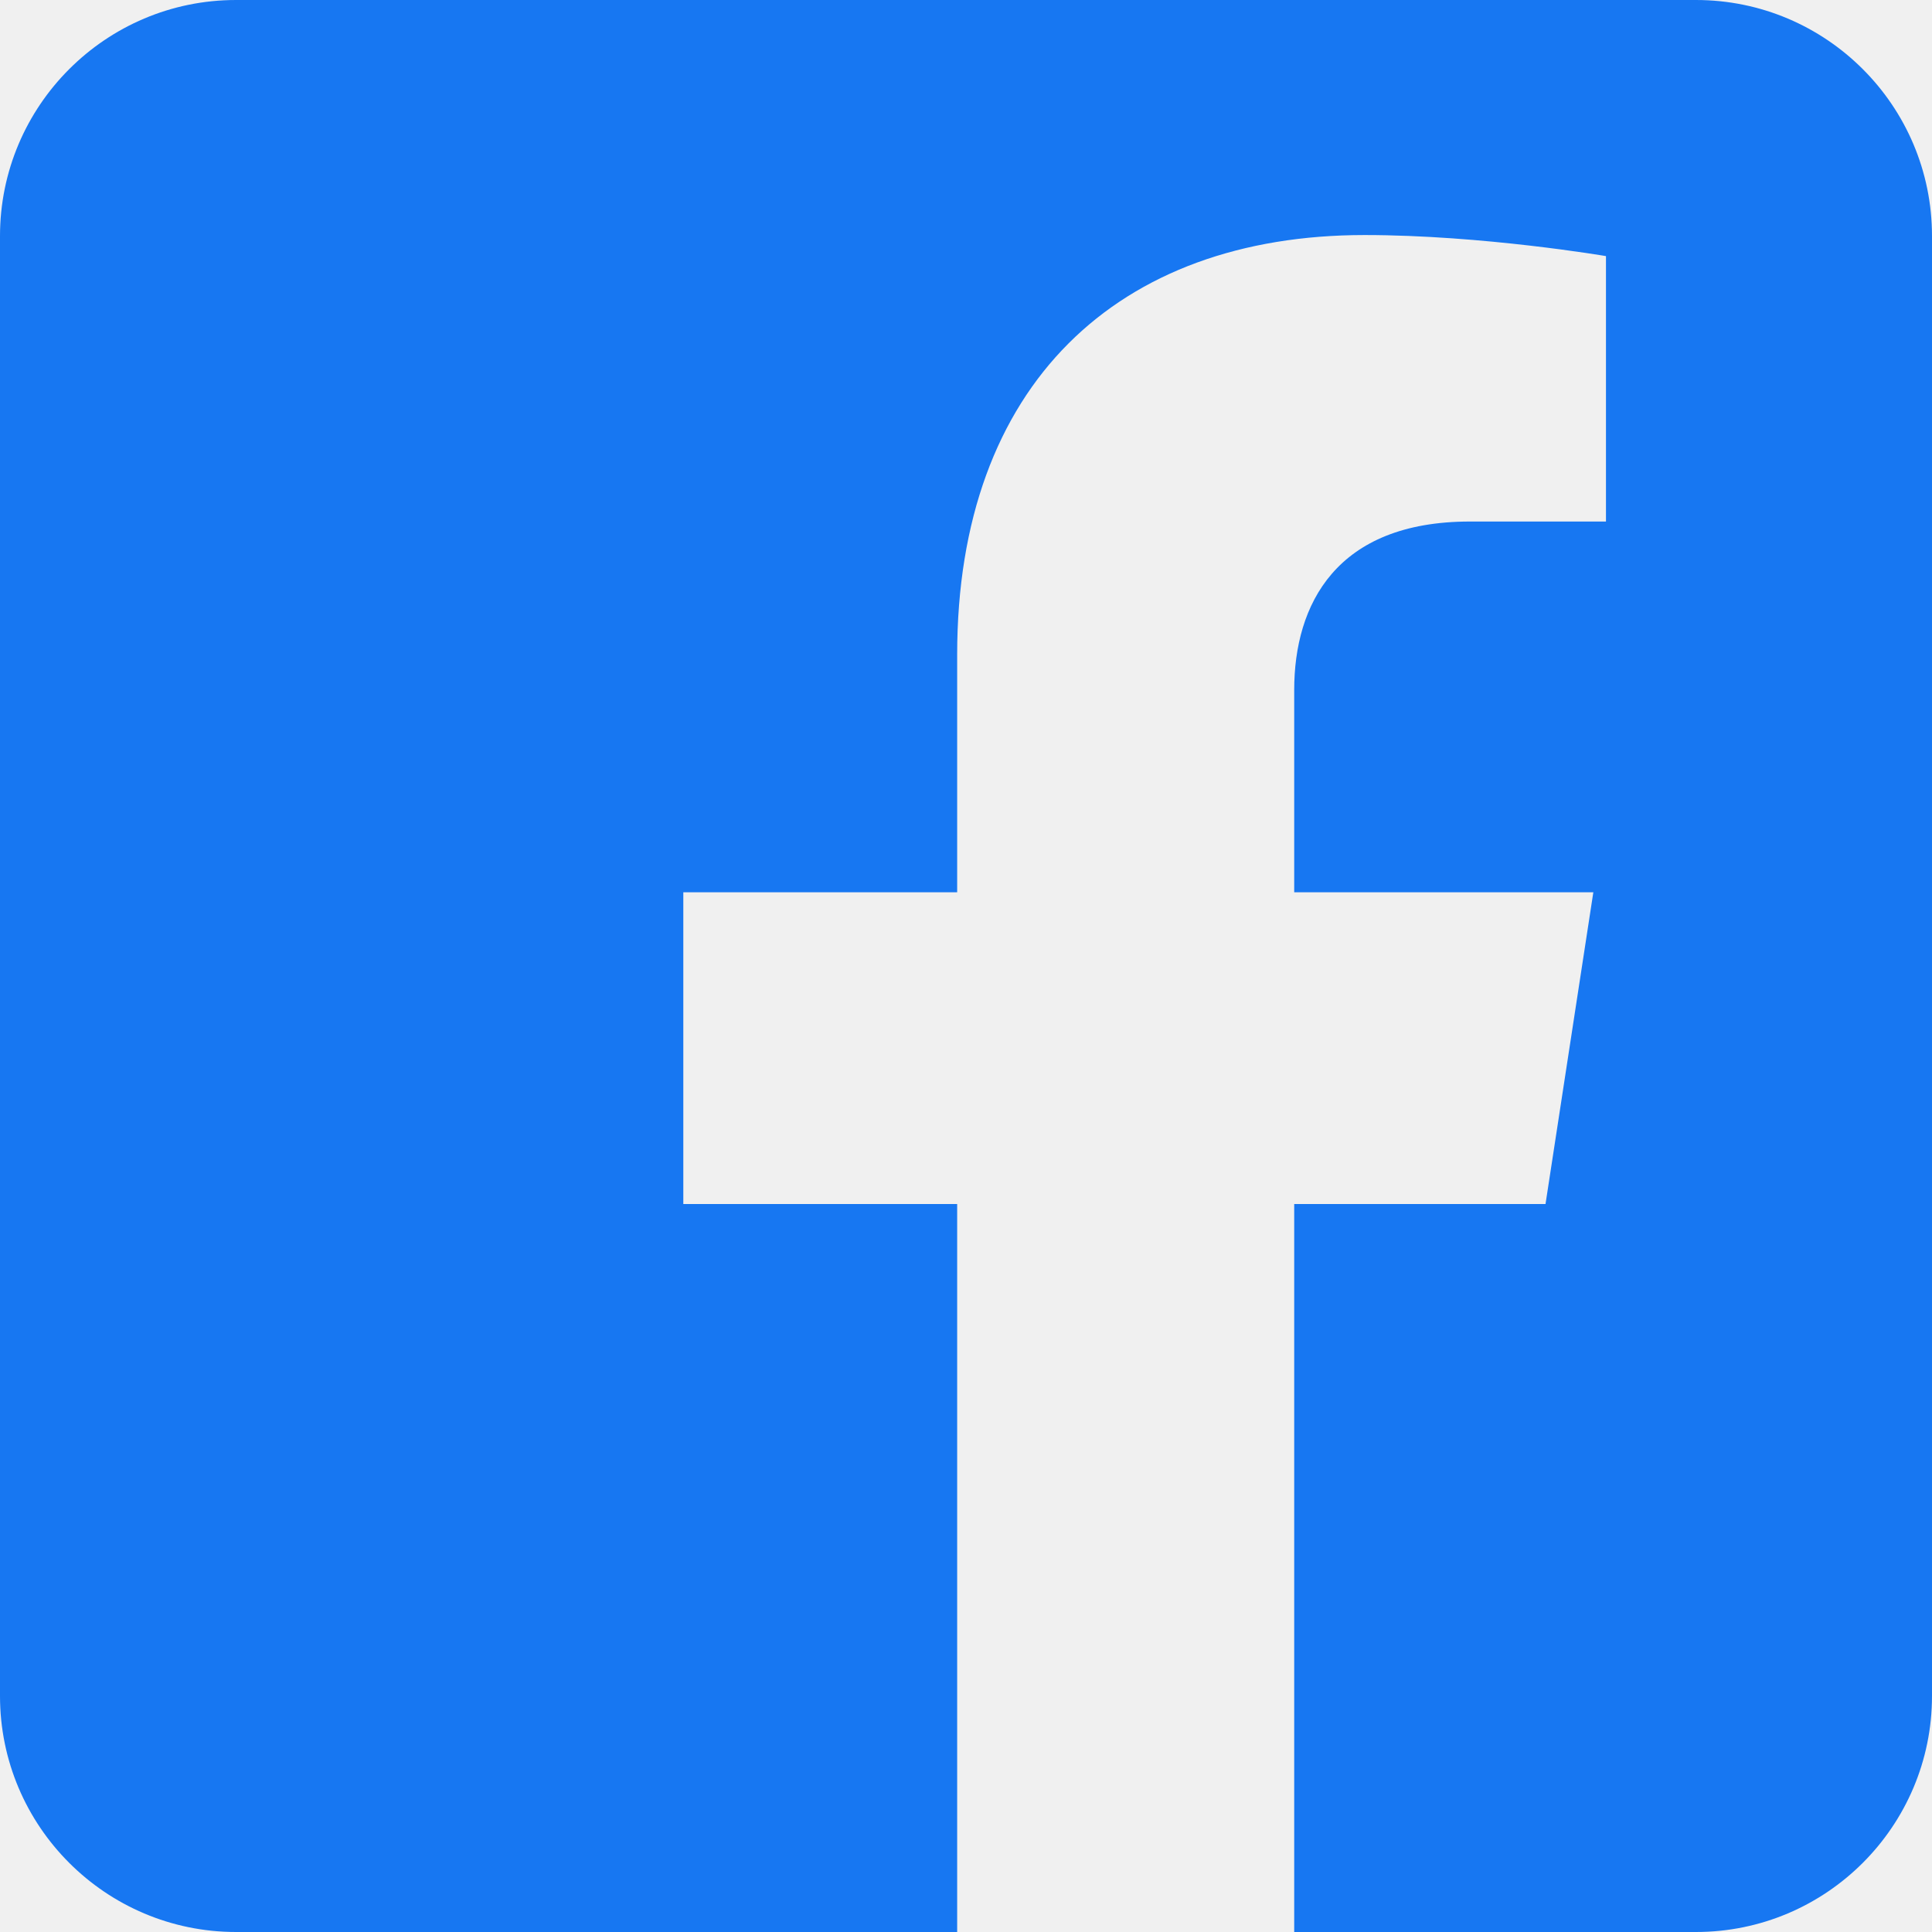
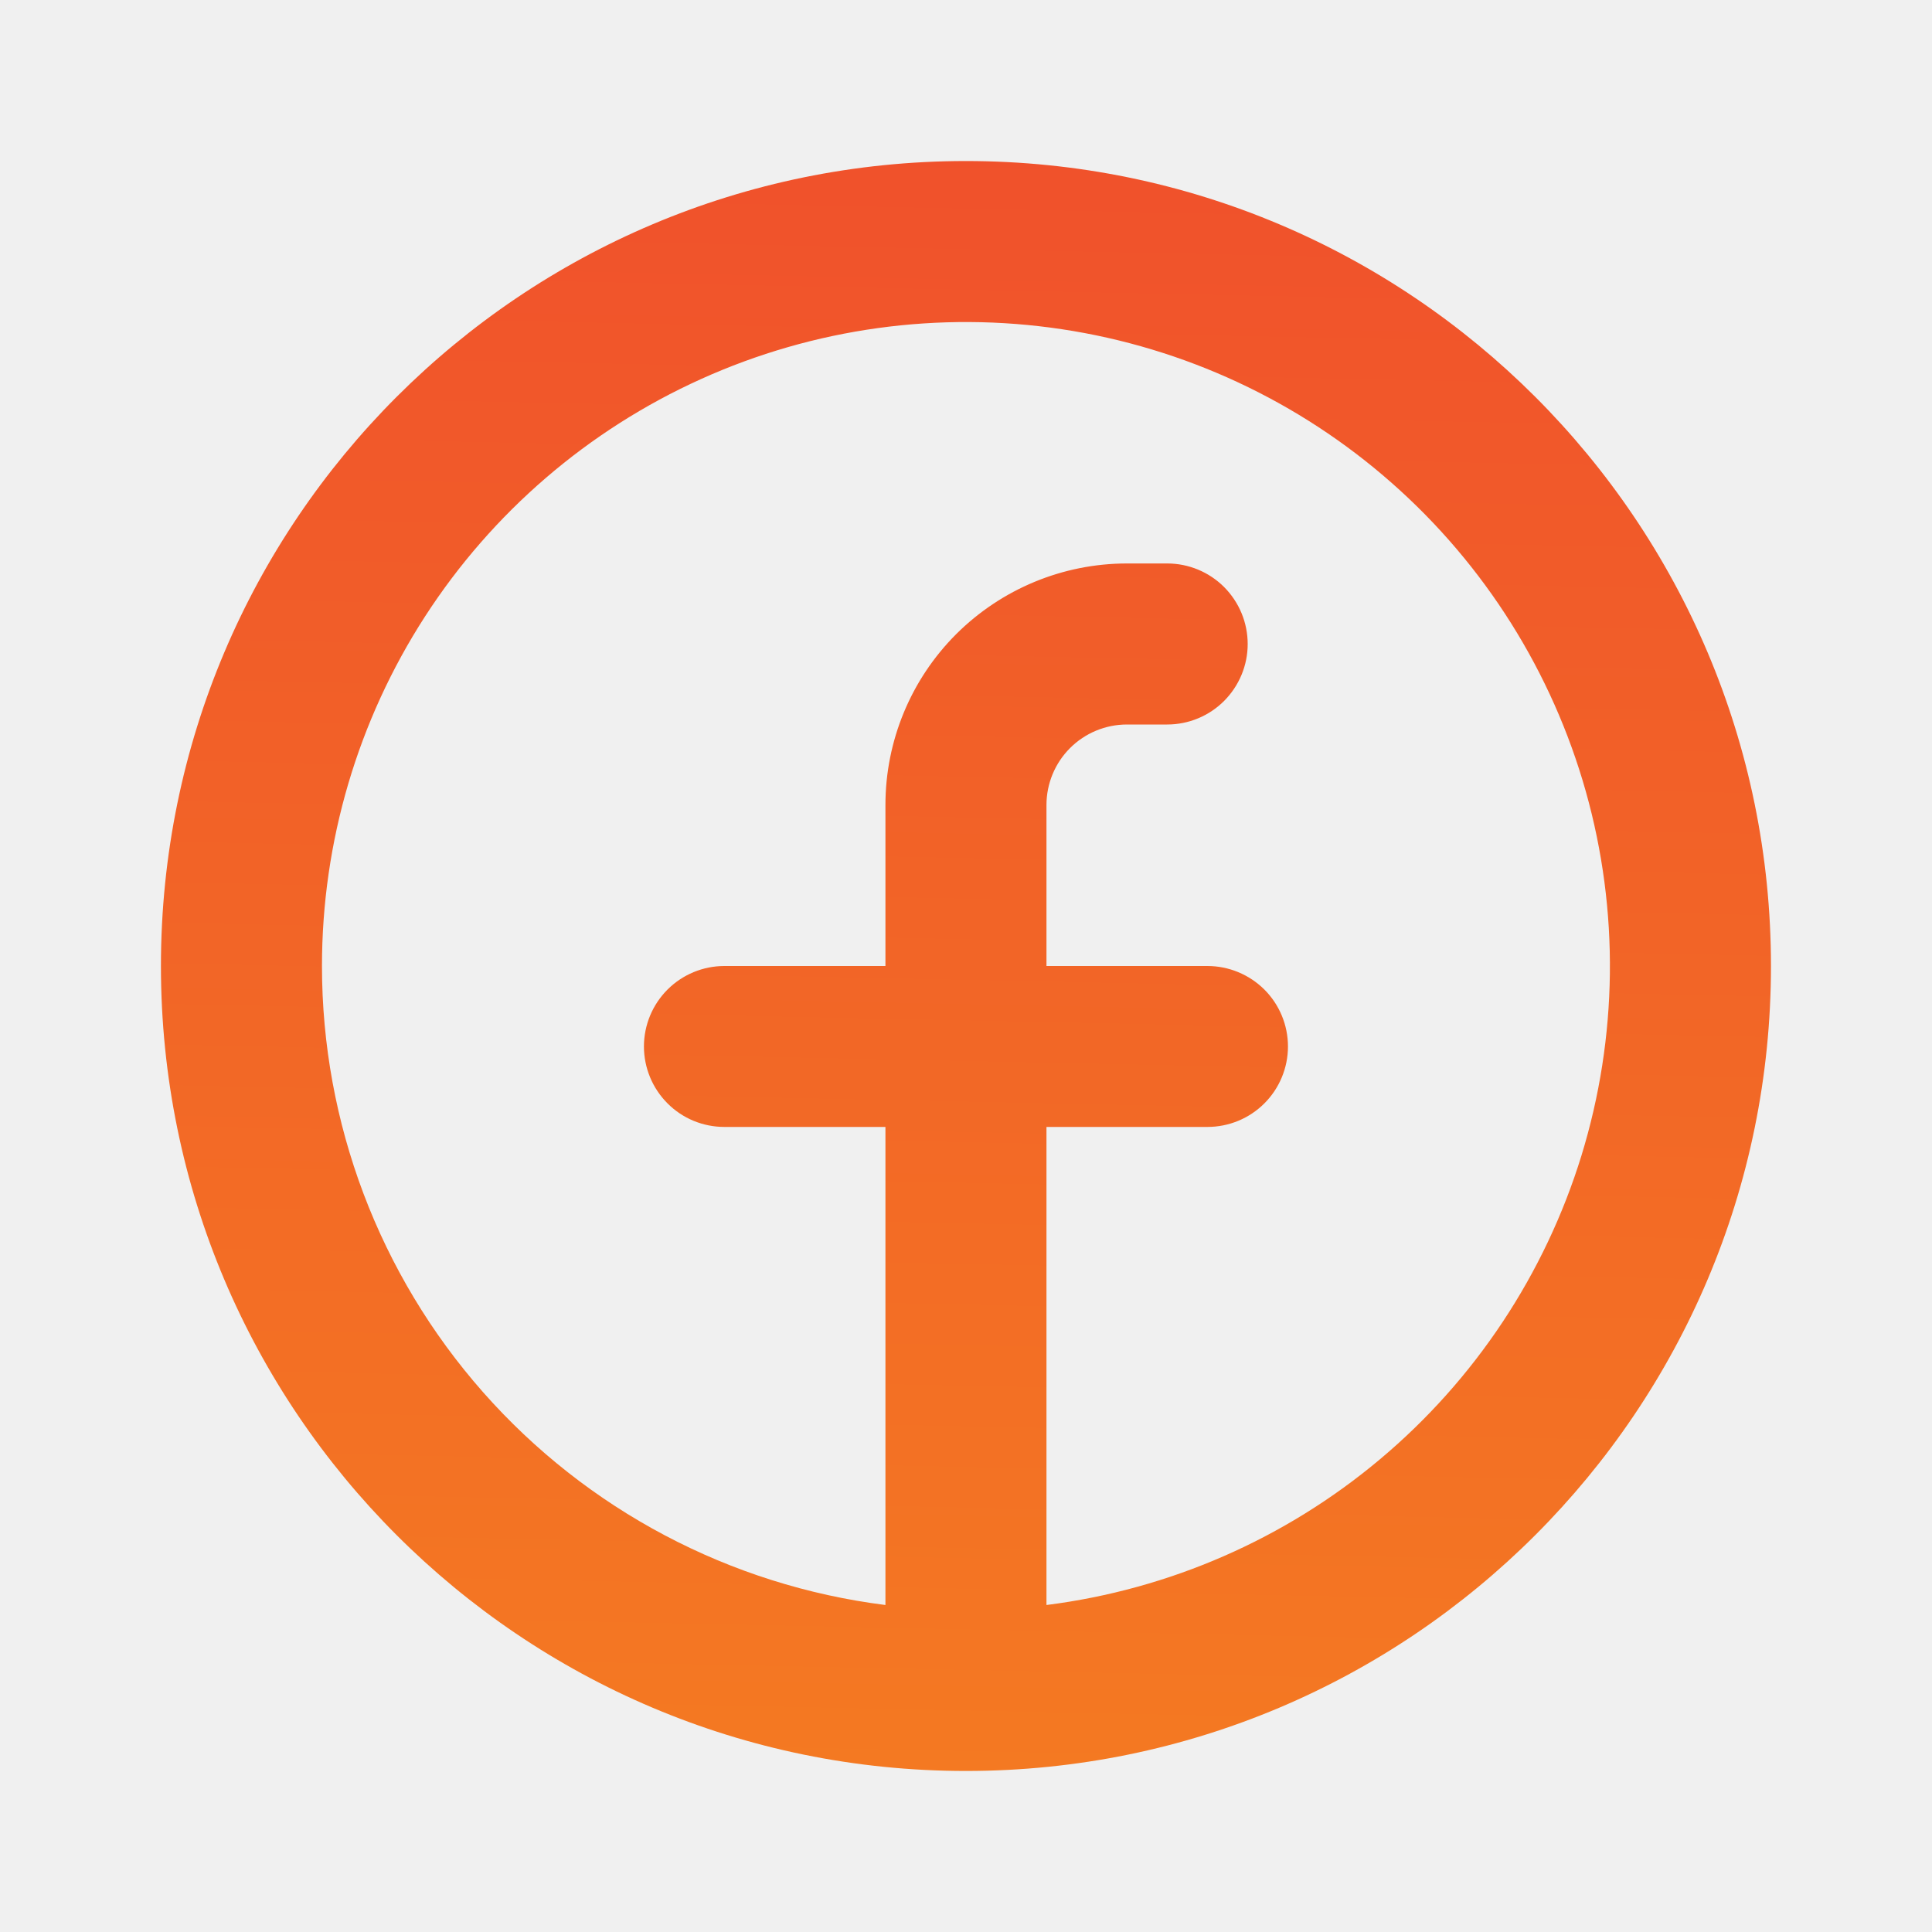
- <svg xmlns="http://www.w3.org/2000/svg" height="100%" style="fill-rule:evenodd;clip-rule:evenodd;stroke-linejoin:round;stroke-miterlimit:2;" version="1.1" viewBox="0 0 512 512" width="100%" xml:space="preserve">
-   <path d="M449.446,0c34.525,0 62.554,28.03 62.554,62.554l0,386.892c0,34.524 -28.03,62.554 -62.554,62.554l-106.468,0l0,-192.915l66.6,0l12.672,-82.621l-79.272,0l0,-53.617c0,-22.603 11.073,-44.636 46.58,-44.636l36.042,0l0,-70.34c0,0 -32.71,-5.582 -63.982,-5.582c-65.288,0 -107.96,39.569 -107.96,111.204l0,62.971l-72.573,0l0,82.621l72.573,0l0,192.915l-191.104,0c-34.524,0 -62.554,-28.03 -62.554,-62.554l0,-386.892c0,-34.524 28.029,-62.554 62.554,-62.554l386.892,0Z" style="fill:#1777f2;" />
+ <svg xmlns="http://www.w3.org/2000/svg" width="20" height="20" viewBox="0 0 20 20" fill="none">
+   <g clip-path="url(#clip0_21278_5173)">
+     <path fill-rule="evenodd" clip-rule="evenodd" d="M3.333 10C3.333 8.717 3.703 7.461 4.399 6.383C5.095 5.306 6.087 4.452 7.257 3.924C8.426 3.396 9.723 3.217 10.992 3.408C12.26 3.599 13.447 4.152 14.409 5.001C15.371 5.849 16.068 6.958 16.416 8.192C16.764 9.427 16.748 10.736 16.371 11.963C15.993 13.189 15.27 14.28 14.287 15.105C13.305 15.93 12.106 16.454 10.833 16.615V11.666H12.499C12.72 11.666 12.932 11.579 13.089 11.422C13.245 11.266 13.333 11.054 13.333 10.833C13.333 10.612 13.245 10.4 13.089 10.244C12.932 10.088 12.72 10 12.499 10H10.833V8.333C10.833 8.112 10.921 7.9 11.077 7.744C11.233 7.588 11.445 7.5 11.666 7.5H12.083C12.304 7.5 12.516 7.412 12.672 7.256C12.828 7.099 12.916 6.888 12.916 6.667C12.916 6.445 12.828 6.234 12.672 6.077C12.516 5.921 12.304 5.833 12.083 5.833H11.666C11.003 5.833 10.367 6.097 9.898 6.565C9.429 7.034 9.166 7.67 9.166 8.333V10H7.499C7.278 10 7.066 10.088 6.91 10.244C6.754 10.4 6.666 10.612 6.666 10.833C6.666 11.054 6.754 11.266 6.91 11.422C7.066 11.579 7.278 11.666 7.499 11.666H9.166V16.615C7.555 16.412 6.073 15.628 4.999 14.41C3.925 13.192 3.333 11.624 3.333 10ZM9.999 18.333C14.602 18.333 18.333 14.602 18.333 10C18.333 5.397 14.602 1.667 9.999 1.667C5.397 1.667 1.666 5.397 1.666 10C1.666 14.602 5.397 18.333 9.999 18.333Z" fill="url(#paint0_linear_21278_5173)" />
+   </g>
+   <defs>
+     <linearGradient id="paint0_linear_21278_5173" x1="10.079" y1="-8.125" x2="9.532" y2="18.323" gradientUnits="userSpaceOnUse">
+       <stop stop-color="#EE3A31" />
+       <stop offset="1" stop-color="#F47922" />
+     </linearGradient>
+     <clipPath id="clip0_21278_5173">
+       <rect width="20" height="20" fill="white" />
+     </clipPath>
+   </defs>
</svg>
